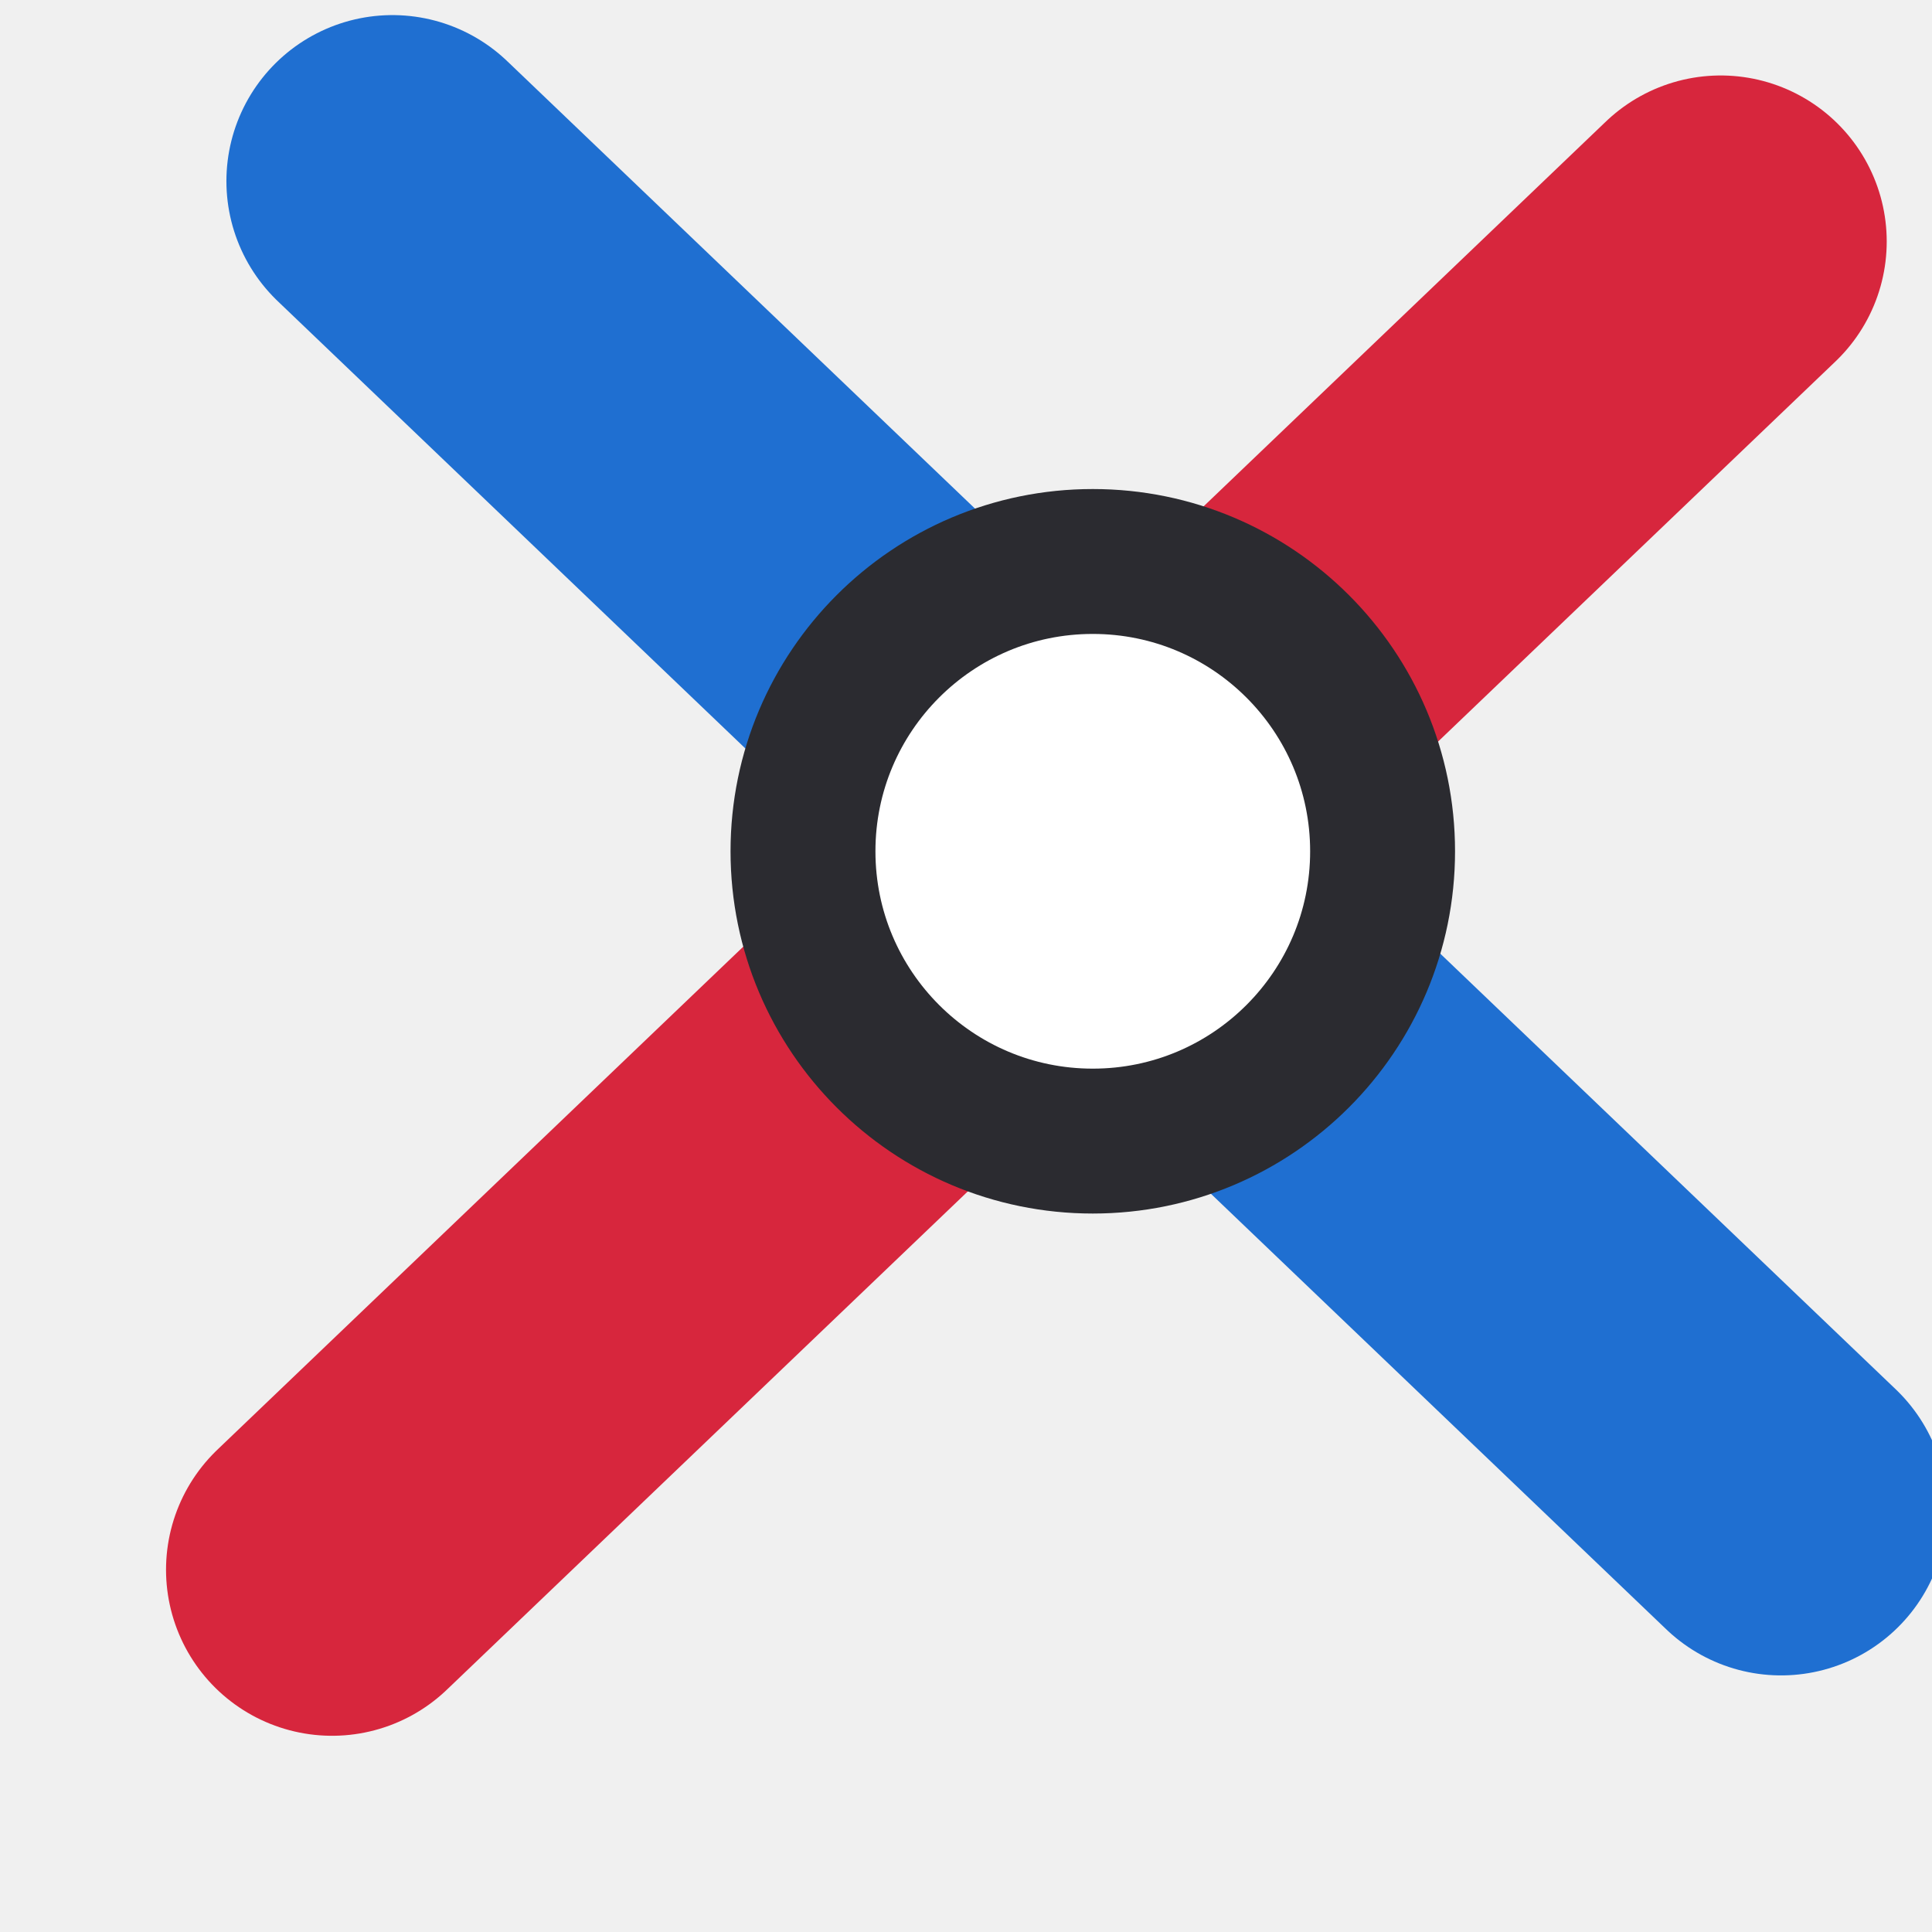
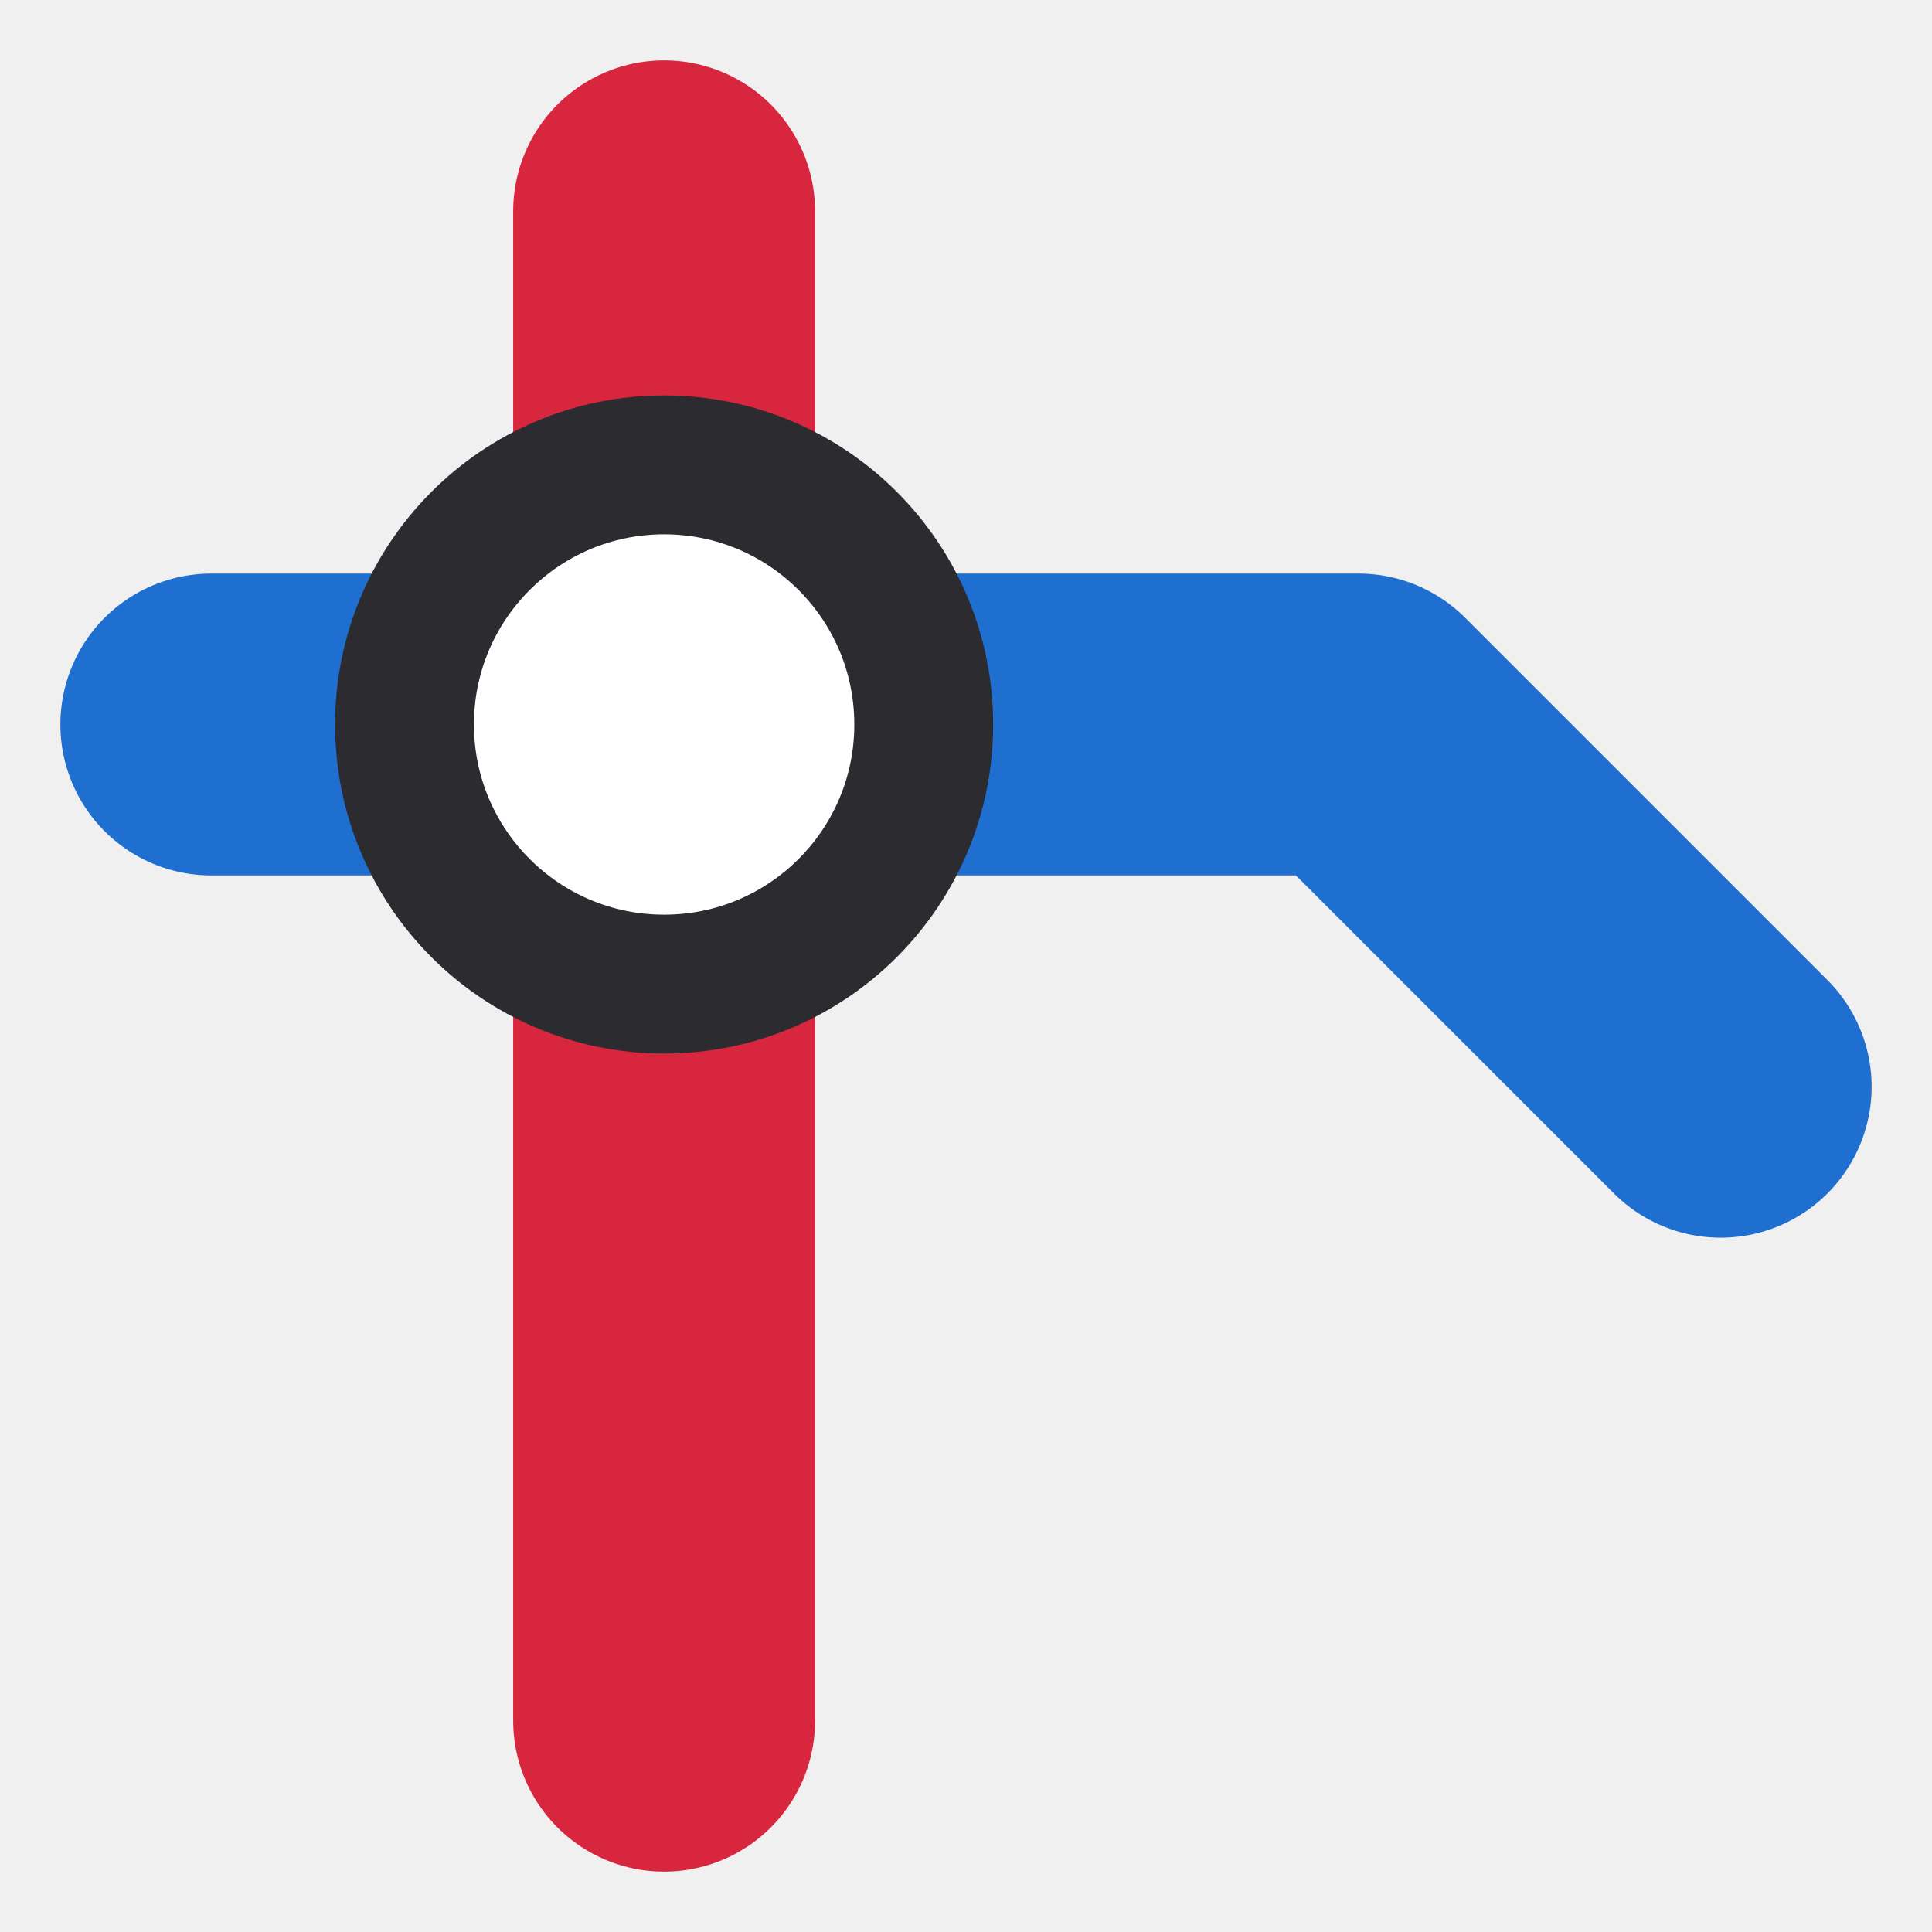
<svg xmlns="http://www.w3.org/2000/svg" viewBox="0 0 32 32">
-   <g transform="translate(1.5 -1)" fill="none" stroke-width="5.5" stroke-linecap="round">
-     <path d="M4 27L27 5" stroke="#d7263d" />
-     <path d="M5 4L28 26" stroke="#1f6fd1" />
-     <circle cx="16.6" cy="15.1" r="4.8" fill="#fff" stroke="#2b2b30" stroke-width="2.4" />
+   <g fill="none" stroke-width="5" stroke-linecap="round" stroke-linejoin="round">
+     <path d="M11 3.5V28.5" stroke="#d7263d" />
+     <path d="M3.5 12H22.5L28.5 18" stroke="#1f6fd1" />
+     <circle cx="11" cy="12" r="4.3" fill="#fff" stroke="#2b2b30" stroke-width="2.3" />
  </g>
</svg>
